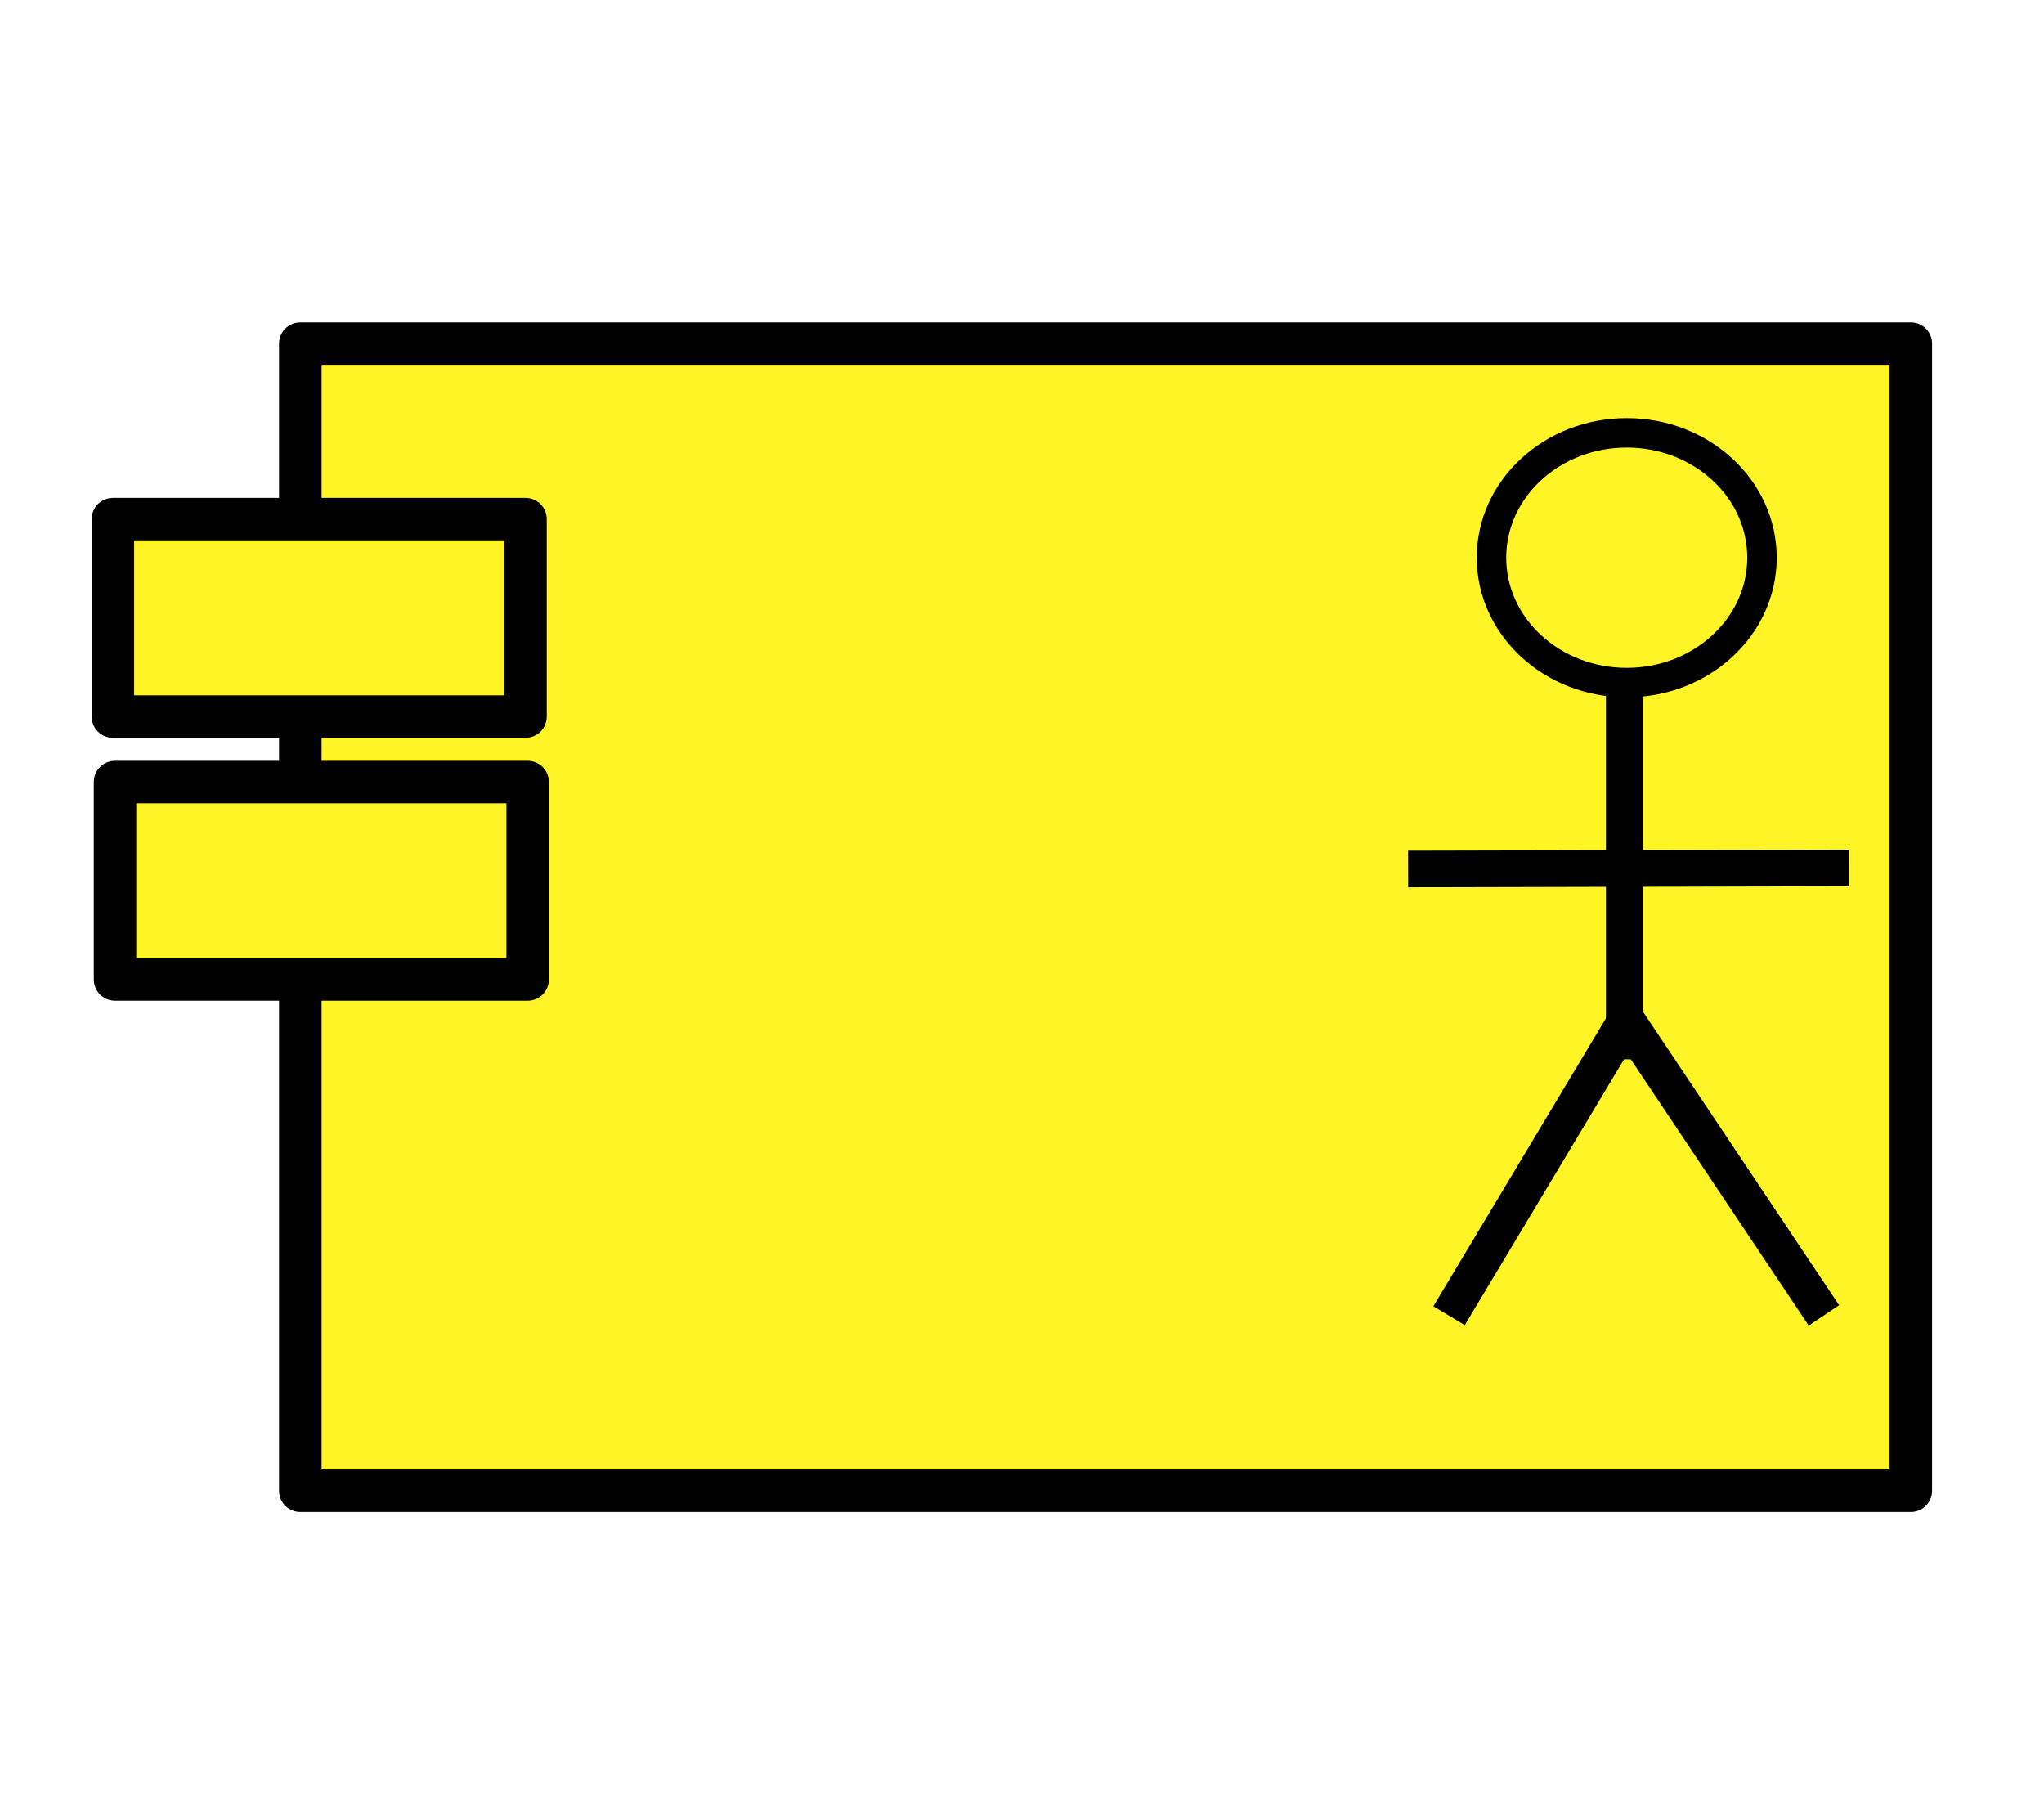
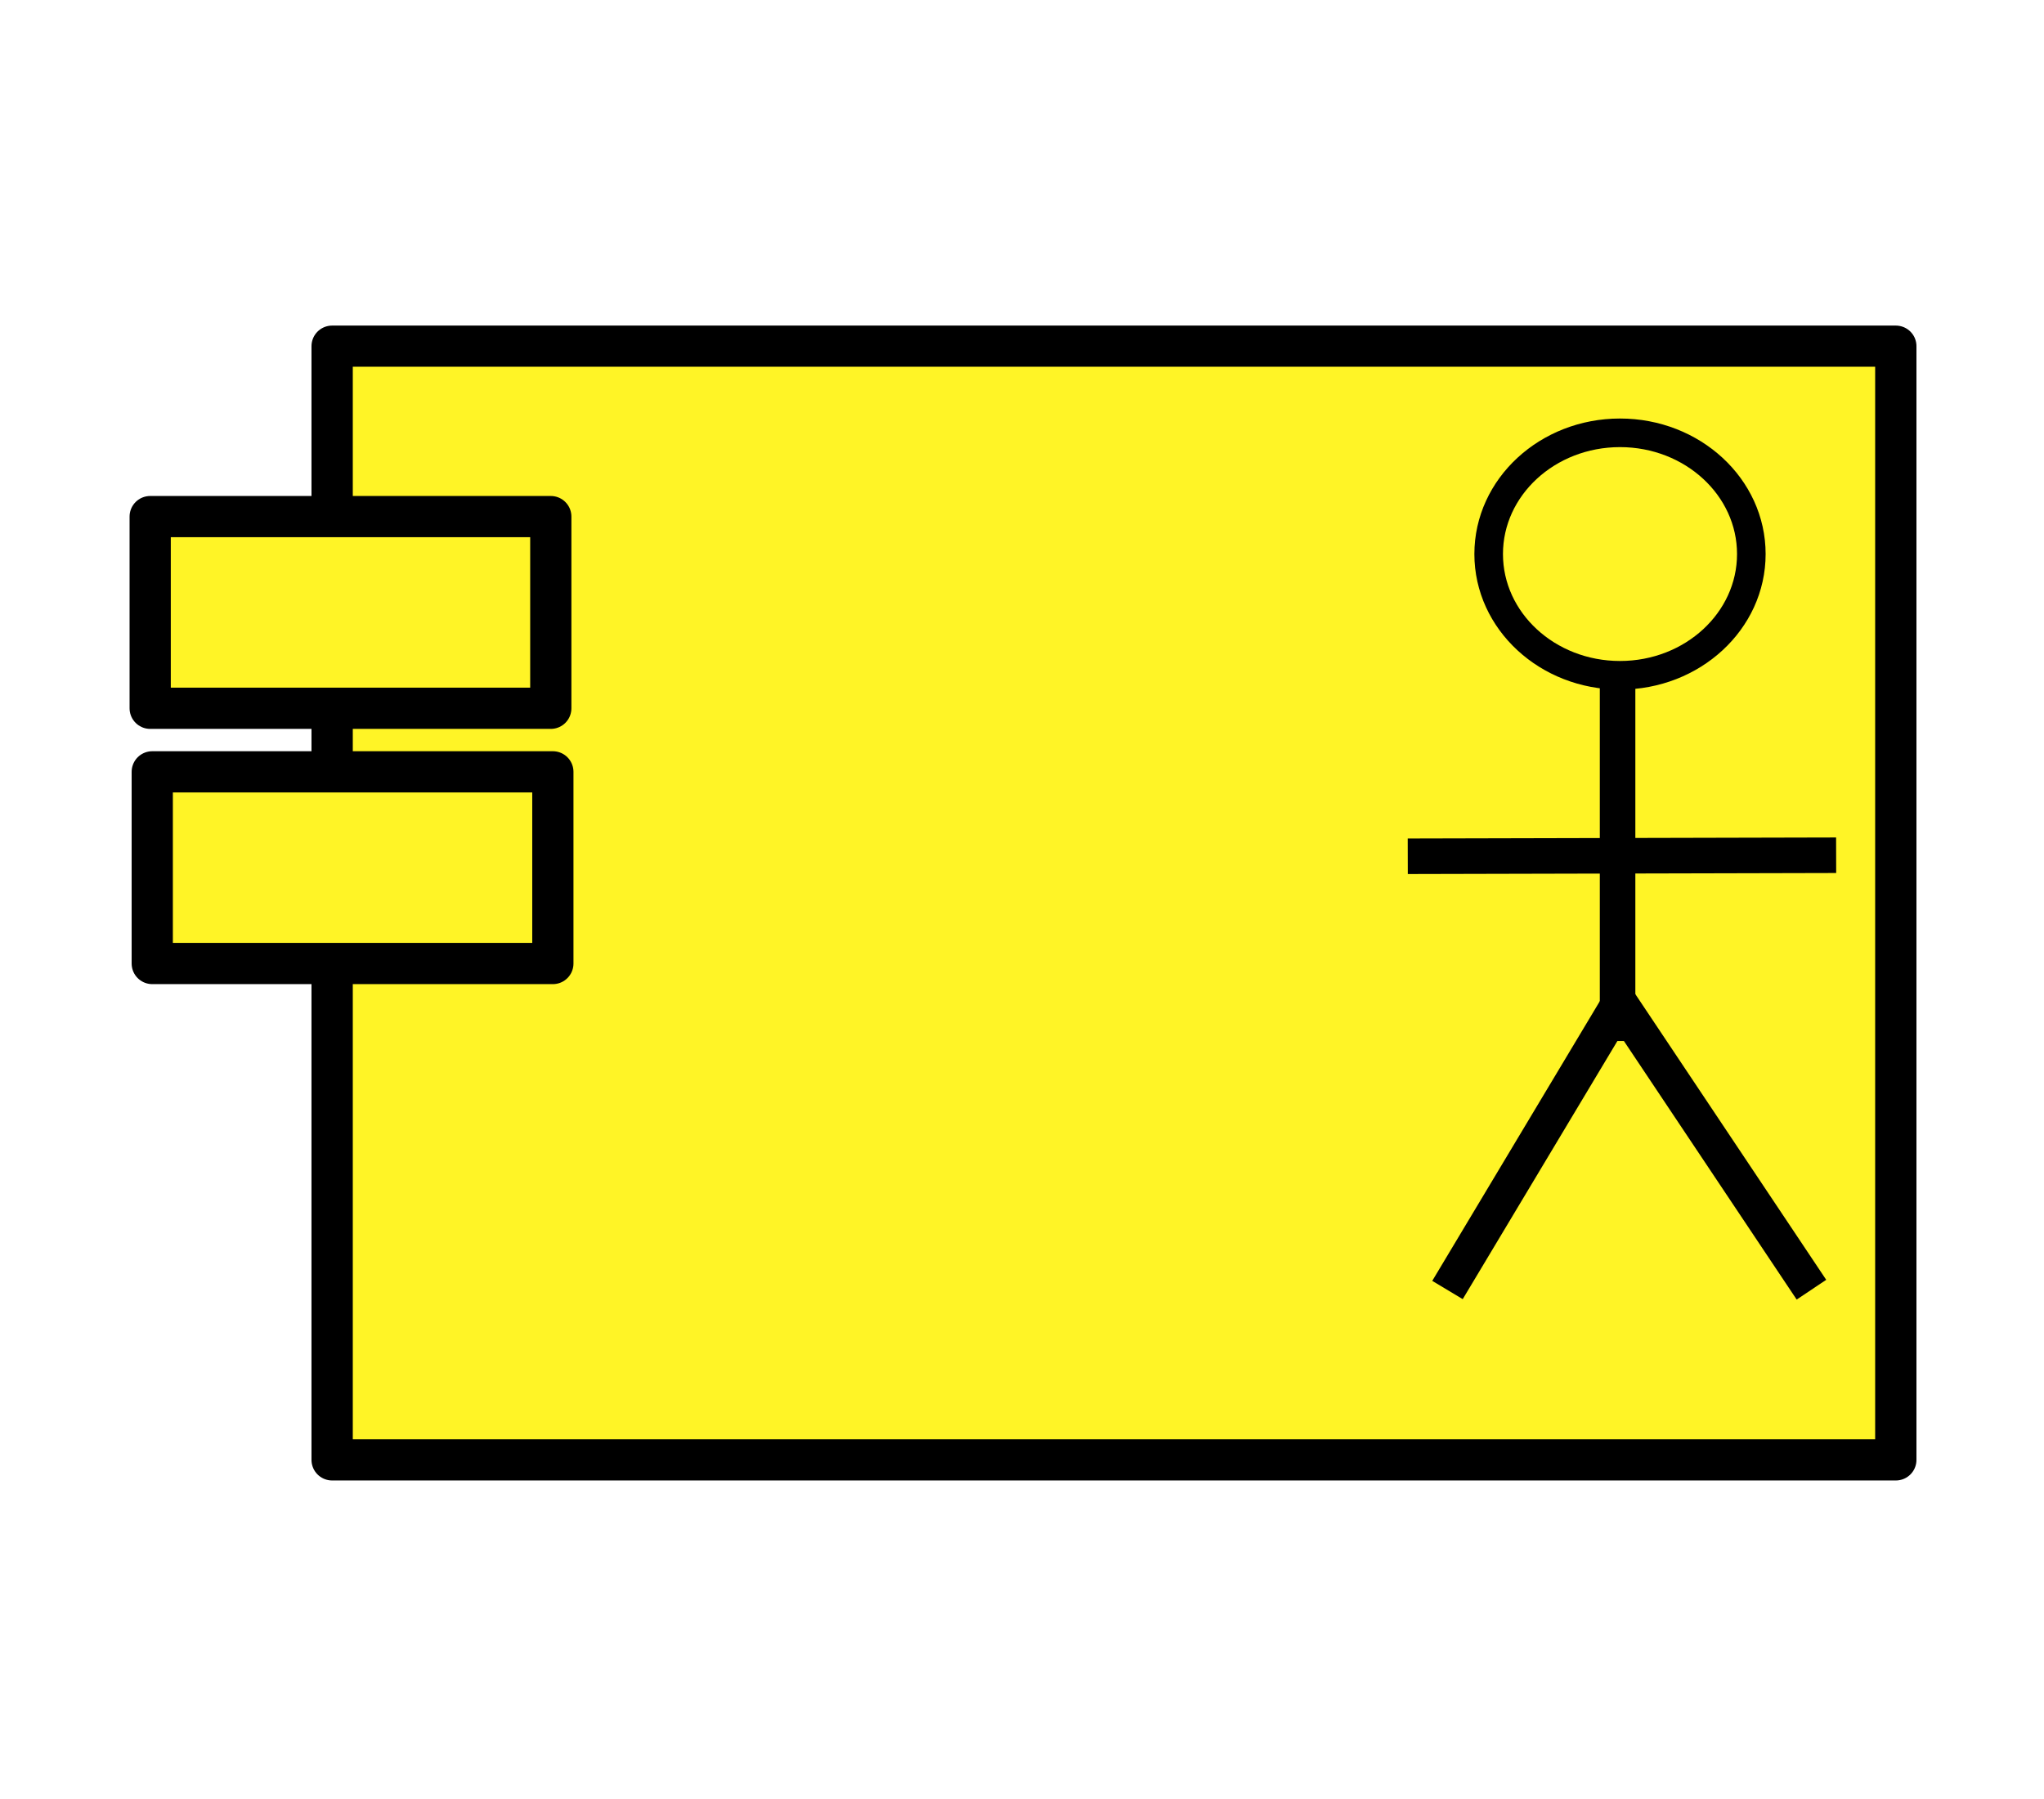
- <svg xmlns="http://www.w3.org/2000/svg" width="26.458mm" height="23.283mm" viewBox="0 0 26.458 23.283" version="1.1" id="svg5">
+ <svg xmlns="http://www.w3.org/2000/svg" width="19.844mm" height="17.462mm" viewBox="0 0 19.844 17.462" version="1.1" id="svg5">
  <defs id="defs2">
    <radialGradient id="SVGID_1_-1" cx="43.766" cy="87.902" r="4.43" gradientTransform="matrix(1.9728,0,0,-2.039,314.1896,402.5936)" gradientUnits="userSpaceOnUse">
      <stop offset="0" style="stop-color:#FDFCFA" id="stop23044-8" />
      <stop offset="0" style="stop-color:#FFFFFF" id="stop23046-4" />
      <stop offset="0" style="stop-color:#FFFFFF" id="stop23048-9" />
      <stop offset="0" style="stop-color:#F7F1EB" id="stop23050-7" />
      <stop offset="0" style="stop-color:#CFAC85" id="stop23052-0" />
      <stop offset="0" style="stop-color:#E0CAB0" id="stop23054-3" />
      <stop offset="0" style="stop-color:#FFFFFF" id="stop23056-6" />
      <stop offset="0" style="stop-color:#F2F6FA" id="stop23058-6" />
      <stop offset="0" style="stop-color:#E9F1F6" id="stop23060-1" />
      <stop offset="0" style="stop-color:#E6EFF5" id="stop23062-0" />
      <stop offset="0" style="stop-color:#CEDEEB" id="stop23064-6" />
      <stop offset="1" style="stop-color:#8B9BA7" id="stop23066-4" />
      <stop offset="1" style="stop-color:#C69C6D" id="stop23068-8" />
    </radialGradient>
+     <radialGradient id="SVGID_1_-1-6" cx="43.766" cy="87.902" r="4.43" gradientTransform="matrix(1.9728,0,0,-2.039,314.1896,402.5936)" gradientUnits="userSpaceOnUse">
+       <stop offset="0" style="stop-color:#FDFCFA" id="stop23044-8-3" />
+       <stop offset="0" style="stop-color:#FFFFFF" id="stop23046-4-3" />
+       <stop offset="0" style="stop-color:#FFFFFF" id="stop23048-9-6" />
+       <stop offset="0" style="stop-color:#F7F1EB" id="stop23050-7-6" />
+       <stop offset="0" style="stop-color:#CFAC85" id="stop23052-0-8" />
+       <stop offset="0" style="stop-color:#E0CAB0" id="stop23054-3-0" />
+       <stop offset="0" style="stop-color:#FFFFFF" id="stop23056-6-8" />
+       <stop offset="0" style="stop-color:#F2F6FA" id="stop23058-6-1" />
+       <stop offset="0" style="stop-color:#E9F1F6" id="stop23060-1-4" />
+       <stop offset="0" style="stop-color:#E6EFF5" id="stop23062-0-1" />
+       <stop offset="0" style="stop-color:#CEDEEB" id="stop23064-6-9" />
+       <stop offset="1" style="stop-color:#8B9BA7" id="stop23066-4-2" />
+       <stop offset="1" style="stop-color:#C69C6D" id="stop23068-8-7" />
+     </radialGradient>
  </defs>
-   <g id="layer1" transform="translate(-31.33784,-101.387)" style="display:inline">
-     <g id="g23483" transform="translate(-24.74657,0.01604967)">
-       <g id="g23312" transform="matrix(1.311599,0,0,1.311599,-20.97429,-34.48228)">
-         <g id="g27174" style="fill:#fff426;fill-opacity:1;stroke-width:1.331" transform="matrix(0.7522747,0,0,0.7498434,-27.86765,19.42458)">
-           <rect style="fill:#fff426;fill-opacity:1;stroke:#000000;stroke-width:0.558;stroke-linecap:round;stroke-linejoin:round;stroke-miterlimit:4;stroke-dasharray:none;stroke-opacity:1" id="rect902" width="21.128" height="15.095" x="119.083" y="116.75" />
+   <g id="layer5" style="display:inline">
+     <g id="g4073" transform="matrix(1.085317,0,0,1.085317,-0.1139557,-0.4463341)">
+       <g id="g23483" transform="matrix(0.6709644,0,0,0.6709644,-37.16279,-67.4928)">
+         <g id="g23312-4" transform="matrix(1.311599,0,0,1.311599,-20.97429,-34.48228)">
+           <g id="g27174-8" style="fill:#fff426;fill-opacity:1;stroke-width:1.331" transform="matrix(0.7522747,0,0,0.7498434,-27.86765,19.42458)">
+             <rect style="fill:#fff426;fill-opacity:1;stroke:#000000;stroke-width:0.558;stroke-linecap:round;stroke-linejoin:round;stroke-miterlimit:4;stroke-dasharray:none;stroke-opacity:1" id="rect902-3" width="21.128" height="15.095" x="119.083" y="116.75" />
+           </g>
+           <rect style="display:inline;fill:#fff426;fill-opacity:1;stroke:#000000;stroke-width:0.419;stroke-linecap:round;stroke-linejoin:round;stroke-miterlimit:4;stroke-dasharray:none;stroke-opacity:1" id="rect2465-5-2" width="4.072" height="1.948" x="59.866" y="108.701" />
+           <rect style="display:inline;fill:#fff426;fill-opacity:1;stroke:#000000;stroke-width:0.419;stroke-linecap:round;stroke-linejoin:round;stroke-miterlimit:4;stroke-dasharray:none;stroke-opacity:1" id="rect2465-3-2-6" width="4.072" height="1.948" x="59.887" y="111.295" />
        </g>
-         <rect style="display:inline;fill:#fff426;fill-opacity:1;stroke:#000000;stroke-width:0.419;stroke-linecap:round;stroke-linejoin:round;stroke-miterlimit:4;stroke-dasharray:none;stroke-opacity:1" id="rect2465-5" width="4.072" height="1.948" x="59.866" y="108.701" />
-         <rect style="display:inline;fill:#fff426;fill-opacity:1;stroke:#000000;stroke-width:0.419;stroke-linecap:round;stroke-linejoin:round;stroke-miterlimit:4;stroke-dasharray:none;stroke-opacity:1" id="rect2465-3-2" width="4.072" height="1.948" x="59.887" y="111.295" />
-       </g>
-       <g id="g23073-4" transform="matrix(0.1899344,0,0,0.1899344,1.06647,66.16549)" style="display:inline;fill:none">
-         <line fill="none" stroke="#000000" stroke-width="2.494" x1="400.362" y1="232.586" x2="400.362" y2="257.534" id="line23036-3" style="fill:none" />
-         <line fill="none" stroke="#000000" stroke-width="2.494" x1="400.834" y1="254.299" x2="388.423" y2="275.009" id="line23038-6" style="fill:none" />
-         <line fill="none" stroke="#000000" stroke-width="2.494" x1="400.252" y1="254.46" x2="413.97" y2="274.987" id="line23040-9" style="fill:none" />
-         <line fill="none" stroke="#000000" stroke-width="2.494" x1="385.634" y1="244.569" x2="415.703" y2="244.497" id="line23042-1" style="fill:none" />
-         <radialGradient id="radialGradient23173" cx="43.766" cy="87.902" r="4.43" gradientTransform="matrix(1.9728,0,0,-2.039,314.1896,402.5936)" gradientUnits="userSpaceOnUse">
-           <stop offset="0" style="stop-color:#FDFCFA" id="stop23147" />
-           <stop offset="0" style="stop-color:#FFFFFF" id="stop23149" />
-           <stop offset="0" style="stop-color:#FFFFFF" id="stop23151" />
-           <stop offset="0" style="stop-color:#F7F1EB" id="stop23153" />
-           <stop offset="0" style="stop-color:#CFAC85" id="stop23155" />
-           <stop offset="0" style="stop-color:#E0CAB0" id="stop23157" />
-           <stop offset="0" style="stop-color:#FFFFFF" id="stop23159" />
-           <stop offset="0" style="stop-color:#F2F6FA" id="stop23161" />
-           <stop offset="0" style="stop-color:#E9F1F6" id="stop23163" />
-           <stop offset="0" style="stop-color:#E6EFF5" id="stop23165" />
-           <stop offset="0" style="stop-color:#CEDEEB" id="stop23167" />
-           <stop offset="1" style="stop-color:#8B9BA7" id="stop23169" />
-           <stop offset="1" style="stop-color:#C69C6D" id="stop23171" />
-         </radialGradient>
-         <ellipse fill="url(#SVGID_1_)" stroke="#000000" stroke-width="2.007" cx="400.532" cy="223.359" rx="9.218" ry="8.508" id="ellipse23071-5" style="fill:none" />
+         <g id="g23073-4-4" transform="matrix(0.1899344,0,0,0.1899344,1.06647,66.16549)" style="display:inline;fill:none">
+           <line fill="none" stroke="#000000" stroke-width="2.494" x1="400.362" y1="232.586" x2="400.362" y2="257.534" id="line23036-3-5" style="fill:none" />
+           <line fill="none" stroke="#000000" stroke-width="2.494" x1="400.834" y1="254.299" x2="388.423" y2="275.009" id="line23038-6-0" style="fill:none" />
+           <line fill="none" stroke="#000000" stroke-width="2.494" x1="400.252" y1="254.46" x2="413.97" y2="274.987" id="line23040-9-4" style="fill:none" />
+           <line fill="none" stroke="#000000" stroke-width="2.494" x1="385.634" y1="244.569" x2="415.703" y2="244.497" id="line23042-1-9" style="fill:none" />
+           <radialGradient id="radialGradient23173-7" cx="43.766" cy="87.902" r="4.43" gradientTransform="matrix(1.9728,0,0,-2.039,314.1896,402.5936)" gradientUnits="userSpaceOnUse">
+             <stop offset="0" style="stop-color:#FDFCFA" id="stop23147-3" />
+             <stop offset="0" style="stop-color:#FFFFFF" id="stop23149-2" />
+             <stop offset="0" style="stop-color:#FFFFFF" id="stop23151-2" />
+             <stop offset="0" style="stop-color:#F7F1EB" id="stop23153-6" />
+             <stop offset="0" style="stop-color:#CFAC85" id="stop23155-7" />
+             <stop offset="0" style="stop-color:#E0CAB0" id="stop23157-6" />
+             <stop offset="0" style="stop-color:#FFFFFF" id="stop23159-5" />
+             <stop offset="0" style="stop-color:#F2F6FA" id="stop23161-2" />
+             <stop offset="0" style="stop-color:#E9F1F6" id="stop23163-7" />
+             <stop offset="0" style="stop-color:#E6EFF5" id="stop23165-2" />
+             <stop offset="0" style="stop-color:#CEDEEB" id="stop23167-8" />
+             <stop offset="1" style="stop-color:#8B9BA7" id="stop23169-4" />
+             <stop offset="1" style="stop-color:#C69C6D" id="stop23171-1" />
+           </radialGradient>
+           <ellipse fill="url(#SVGID_1_)" stroke="#000000" stroke-width="2.007" cx="400.532" cy="223.359" rx="9.218" ry="8.508" id="ellipse23071-5-7" style="fill:none" />
+         </g>
      </g>
    </g>
  </g>
</svg>
